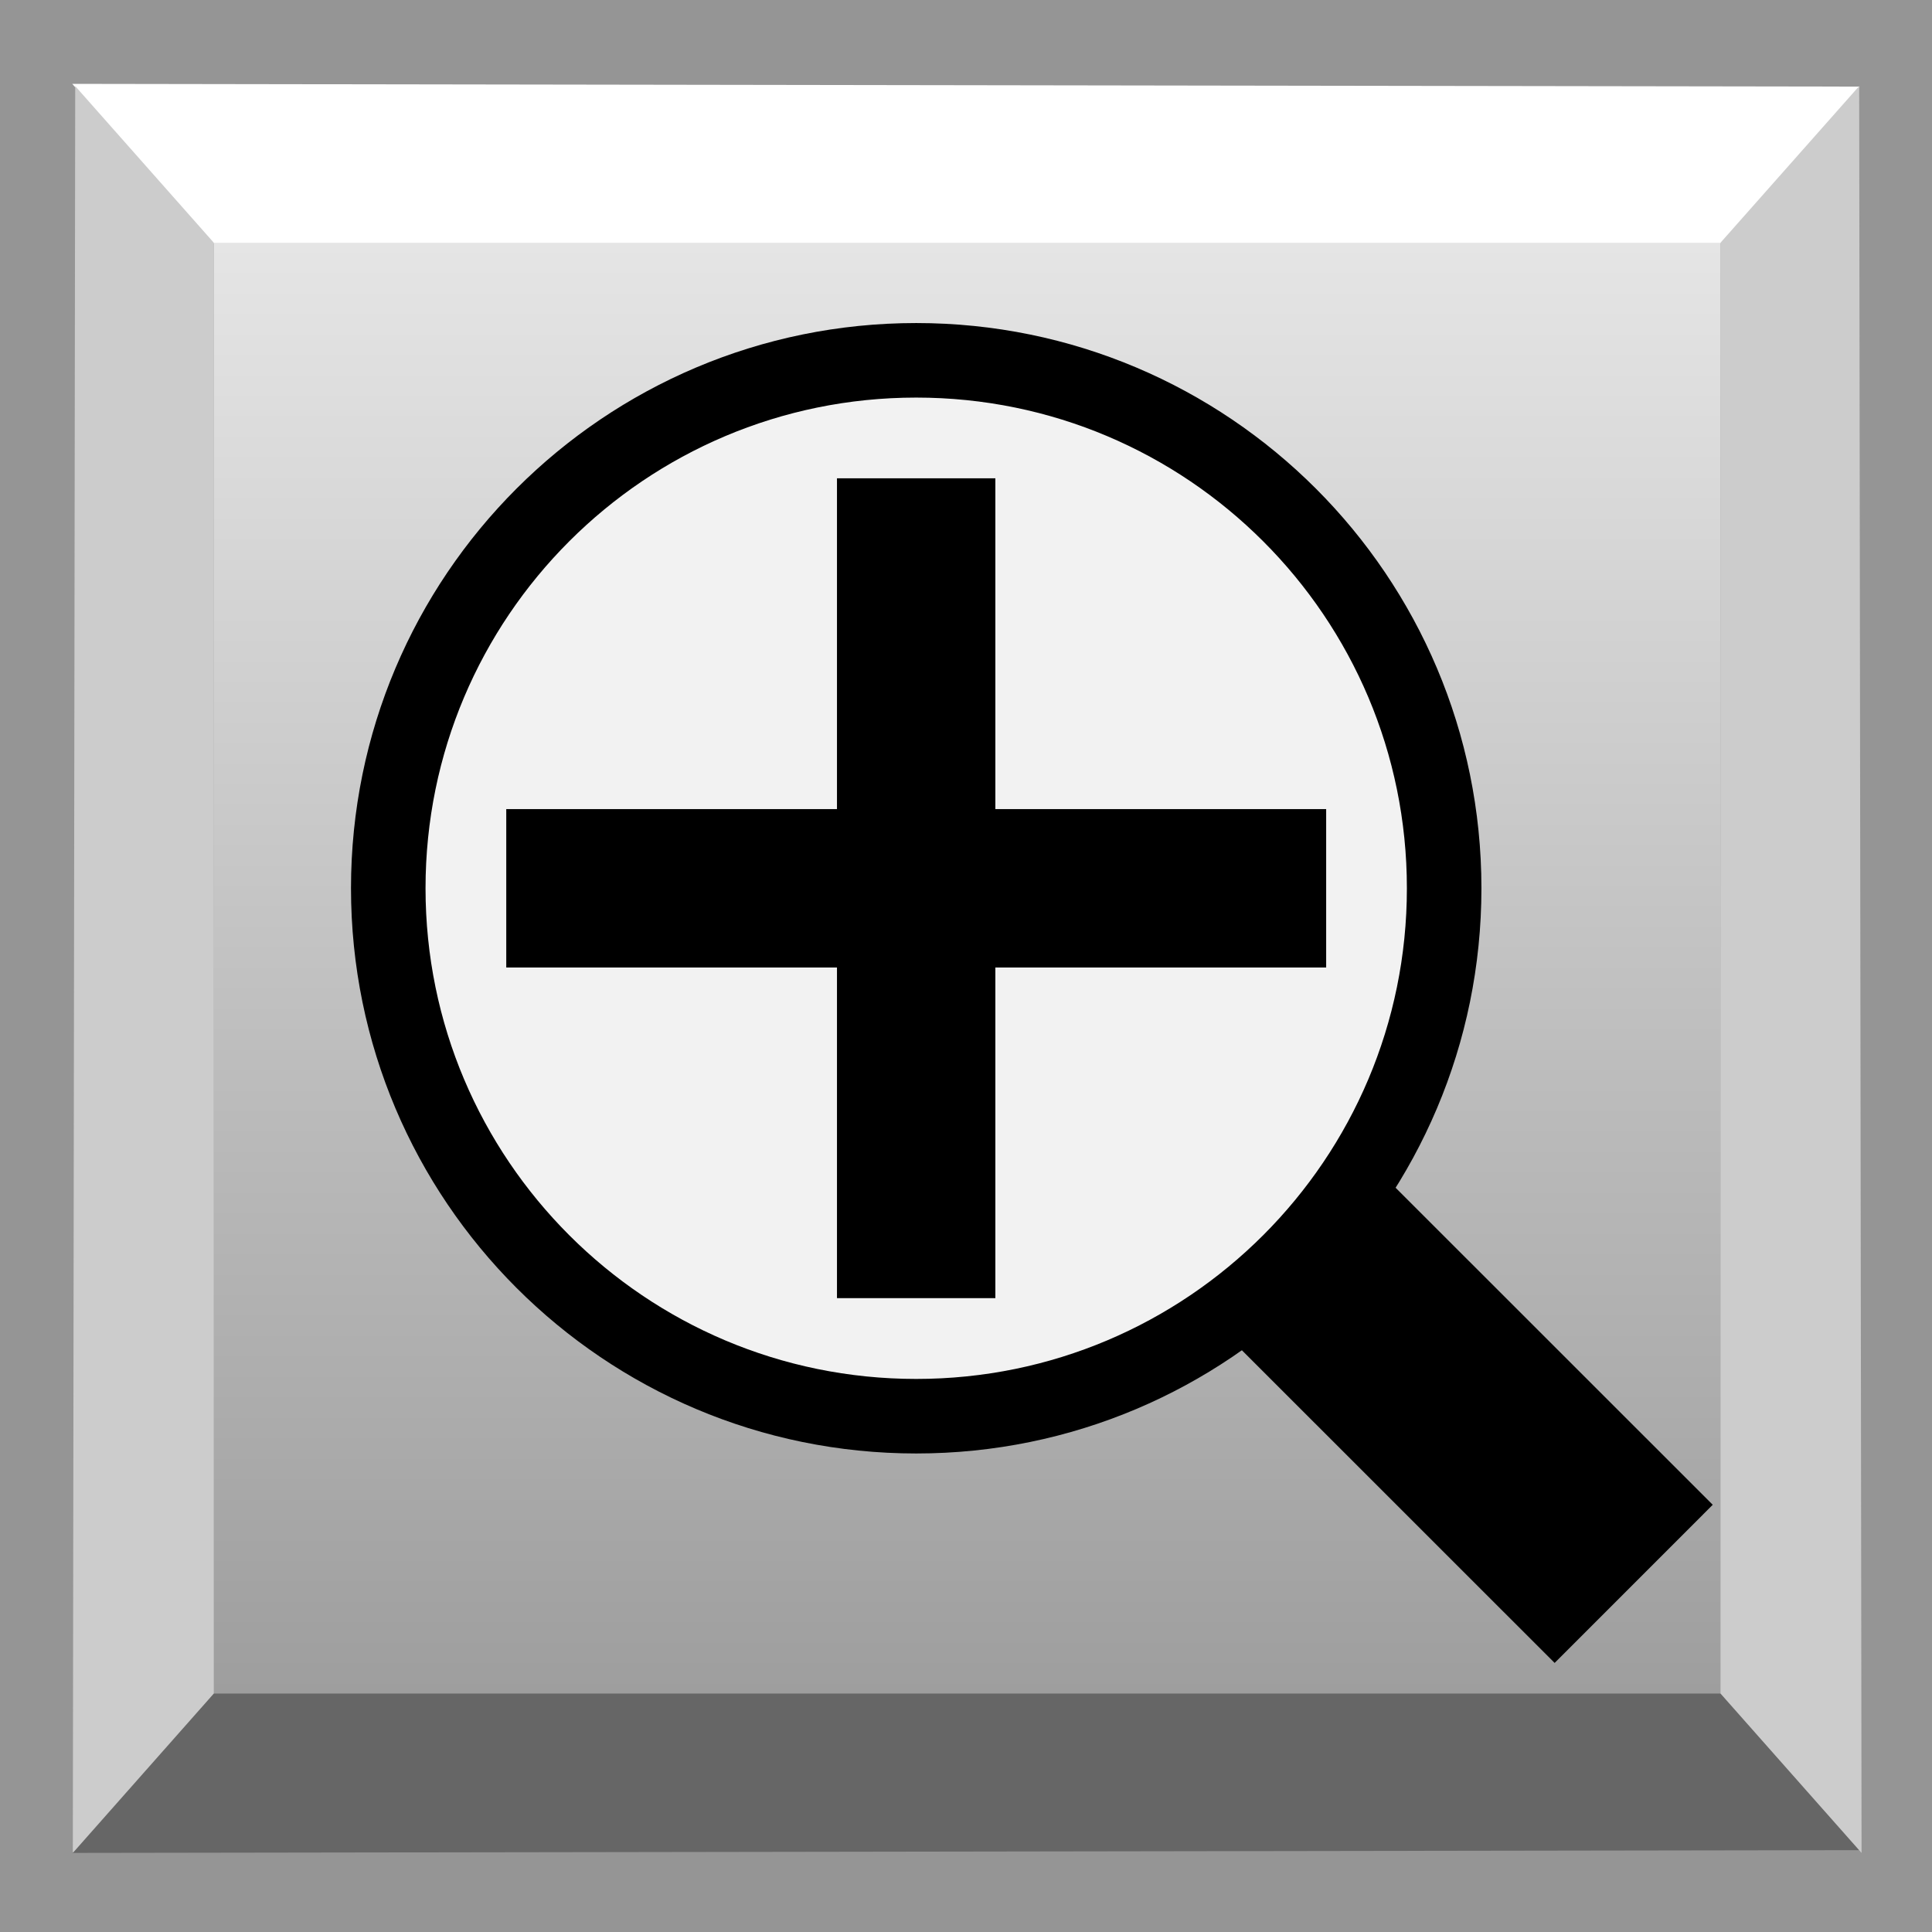
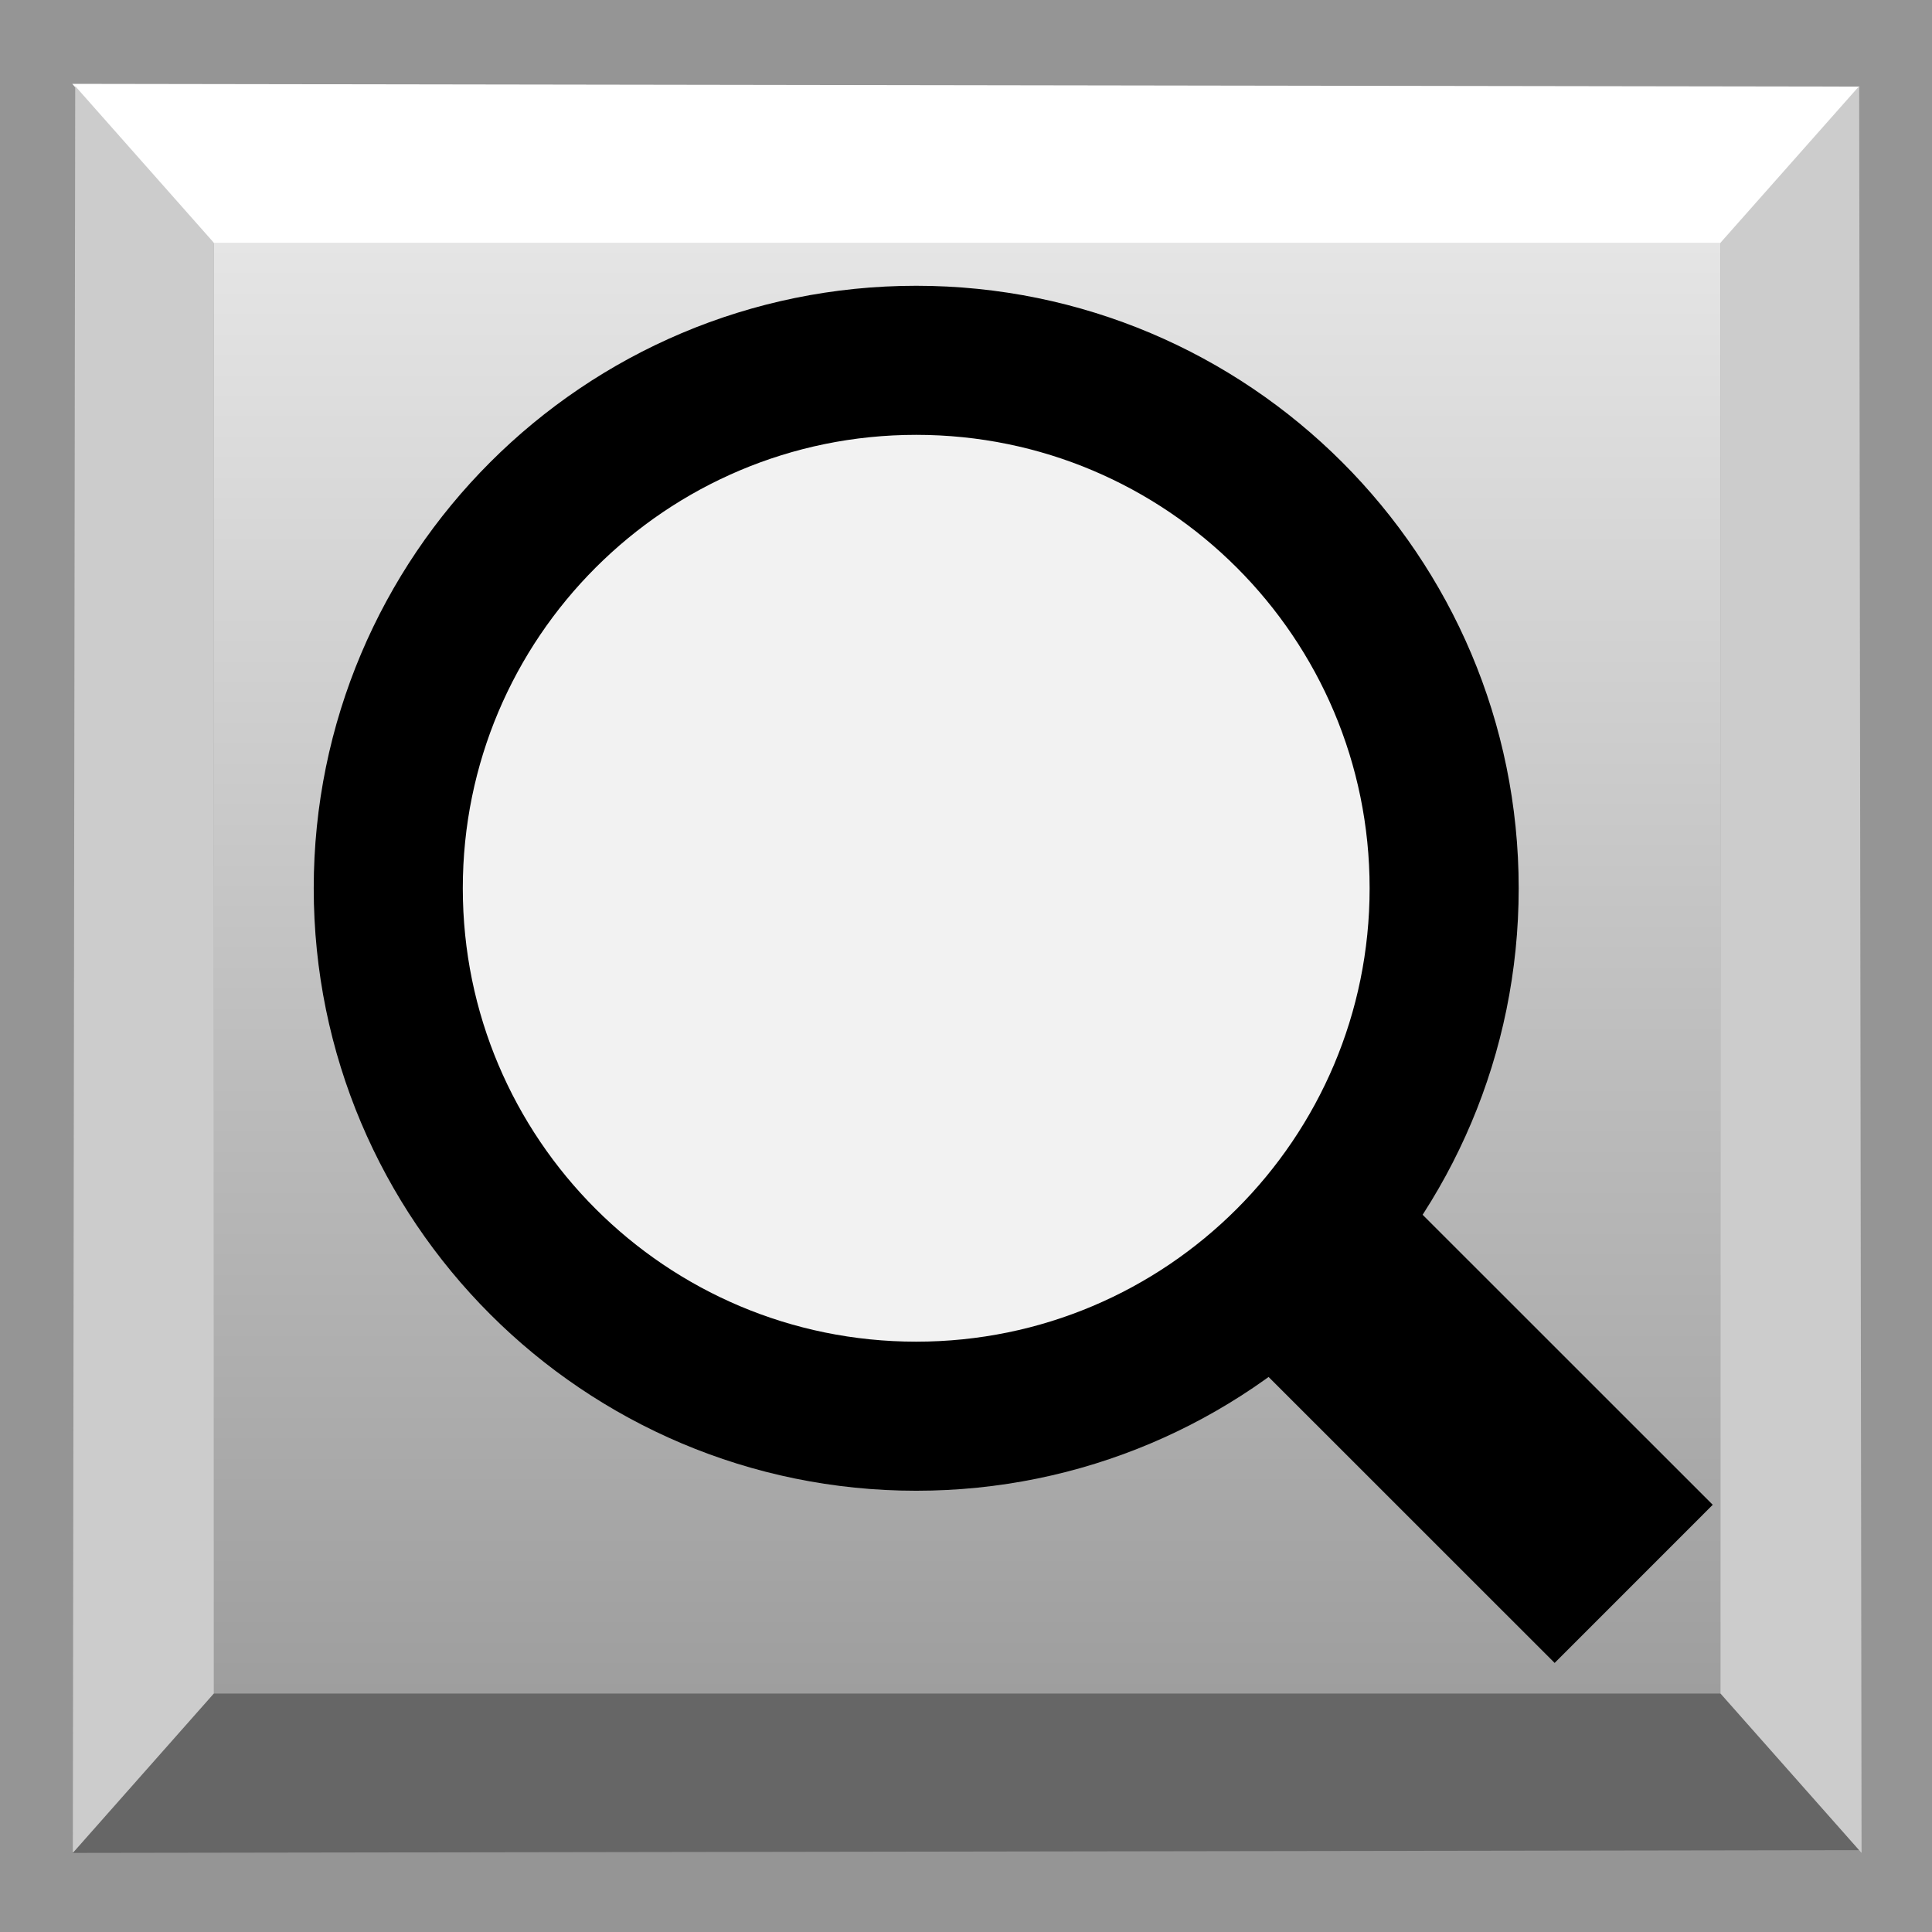
<svg xmlns="http://www.w3.org/2000/svg" width="25.92" height="25.92" viewBox="0 0 25.92 25.92" overflow="visible" enable-background="new 0 0 25.92 25.92" xml:space="preserve">
  <g id="Layer_1">
    <path fill="#959595" d="M0,0v25.92h25.92V0H0z" />
    <polygon fill="#FFFFFF" points="0.969,1.125 2.862,3.265 23.088,3.265 24.949,1.162 " />
    <polygon fill="#666666" points="0.969,24.859 2.862,22.719 23.088,22.719 24.949,24.822 " />
    <polygon fill="#CCCCCC" points="0.977,24.859 2.87,22.719 2.87,3.258 1.009,1.155 " />
    <polygon fill="#CCCCCC" points="24.975,24.859 23.081,22.719 23.081,3.258 24.943,1.155 " />
    <linearGradient id="XMLID_2_" gradientUnits="userSpaceOnUse" x1="12.975" y1="3.258" x2="12.975" y2="22.719">
      <stop offset="0" style="stop-color:#E5E5E5" />
      <stop offset="1" style="stop-color:#9E9E9E" />
    </linearGradient>
    <rect x="2.87" y="3.258" fill="url(#XMLID_2_)" width="20.211" height="19.461" />
-     <circle fill="#F2F2F2" stroke="#000000" stroke-linecap="round" stroke-linejoin="round" cx="12.292" cy="11.917" r="7.083" />
+     <circle fill="#F2F2F2" stroke="#000000" stroke-width="2" stroke-linecap="round" stroke-linejoin="round" cx="12.292" cy="11.917" r="7.083" />
    <rect x="16.548" y="17.526" transform="matrix(0.7072 0.707 -0.707 0.7072 19.2182 -8.3524)" width="6.29" height="3" />
-     <polygon points="17.792,10.855 13.354,10.855 13.354,6.417 11.229,6.417 11.229,10.855 6.792,10.855      6.792,12.98 11.229,12.98 11.229,17.416 13.354,17.416 13.354,12.98 17.792,12.98 " />
  </g>
</svg>
